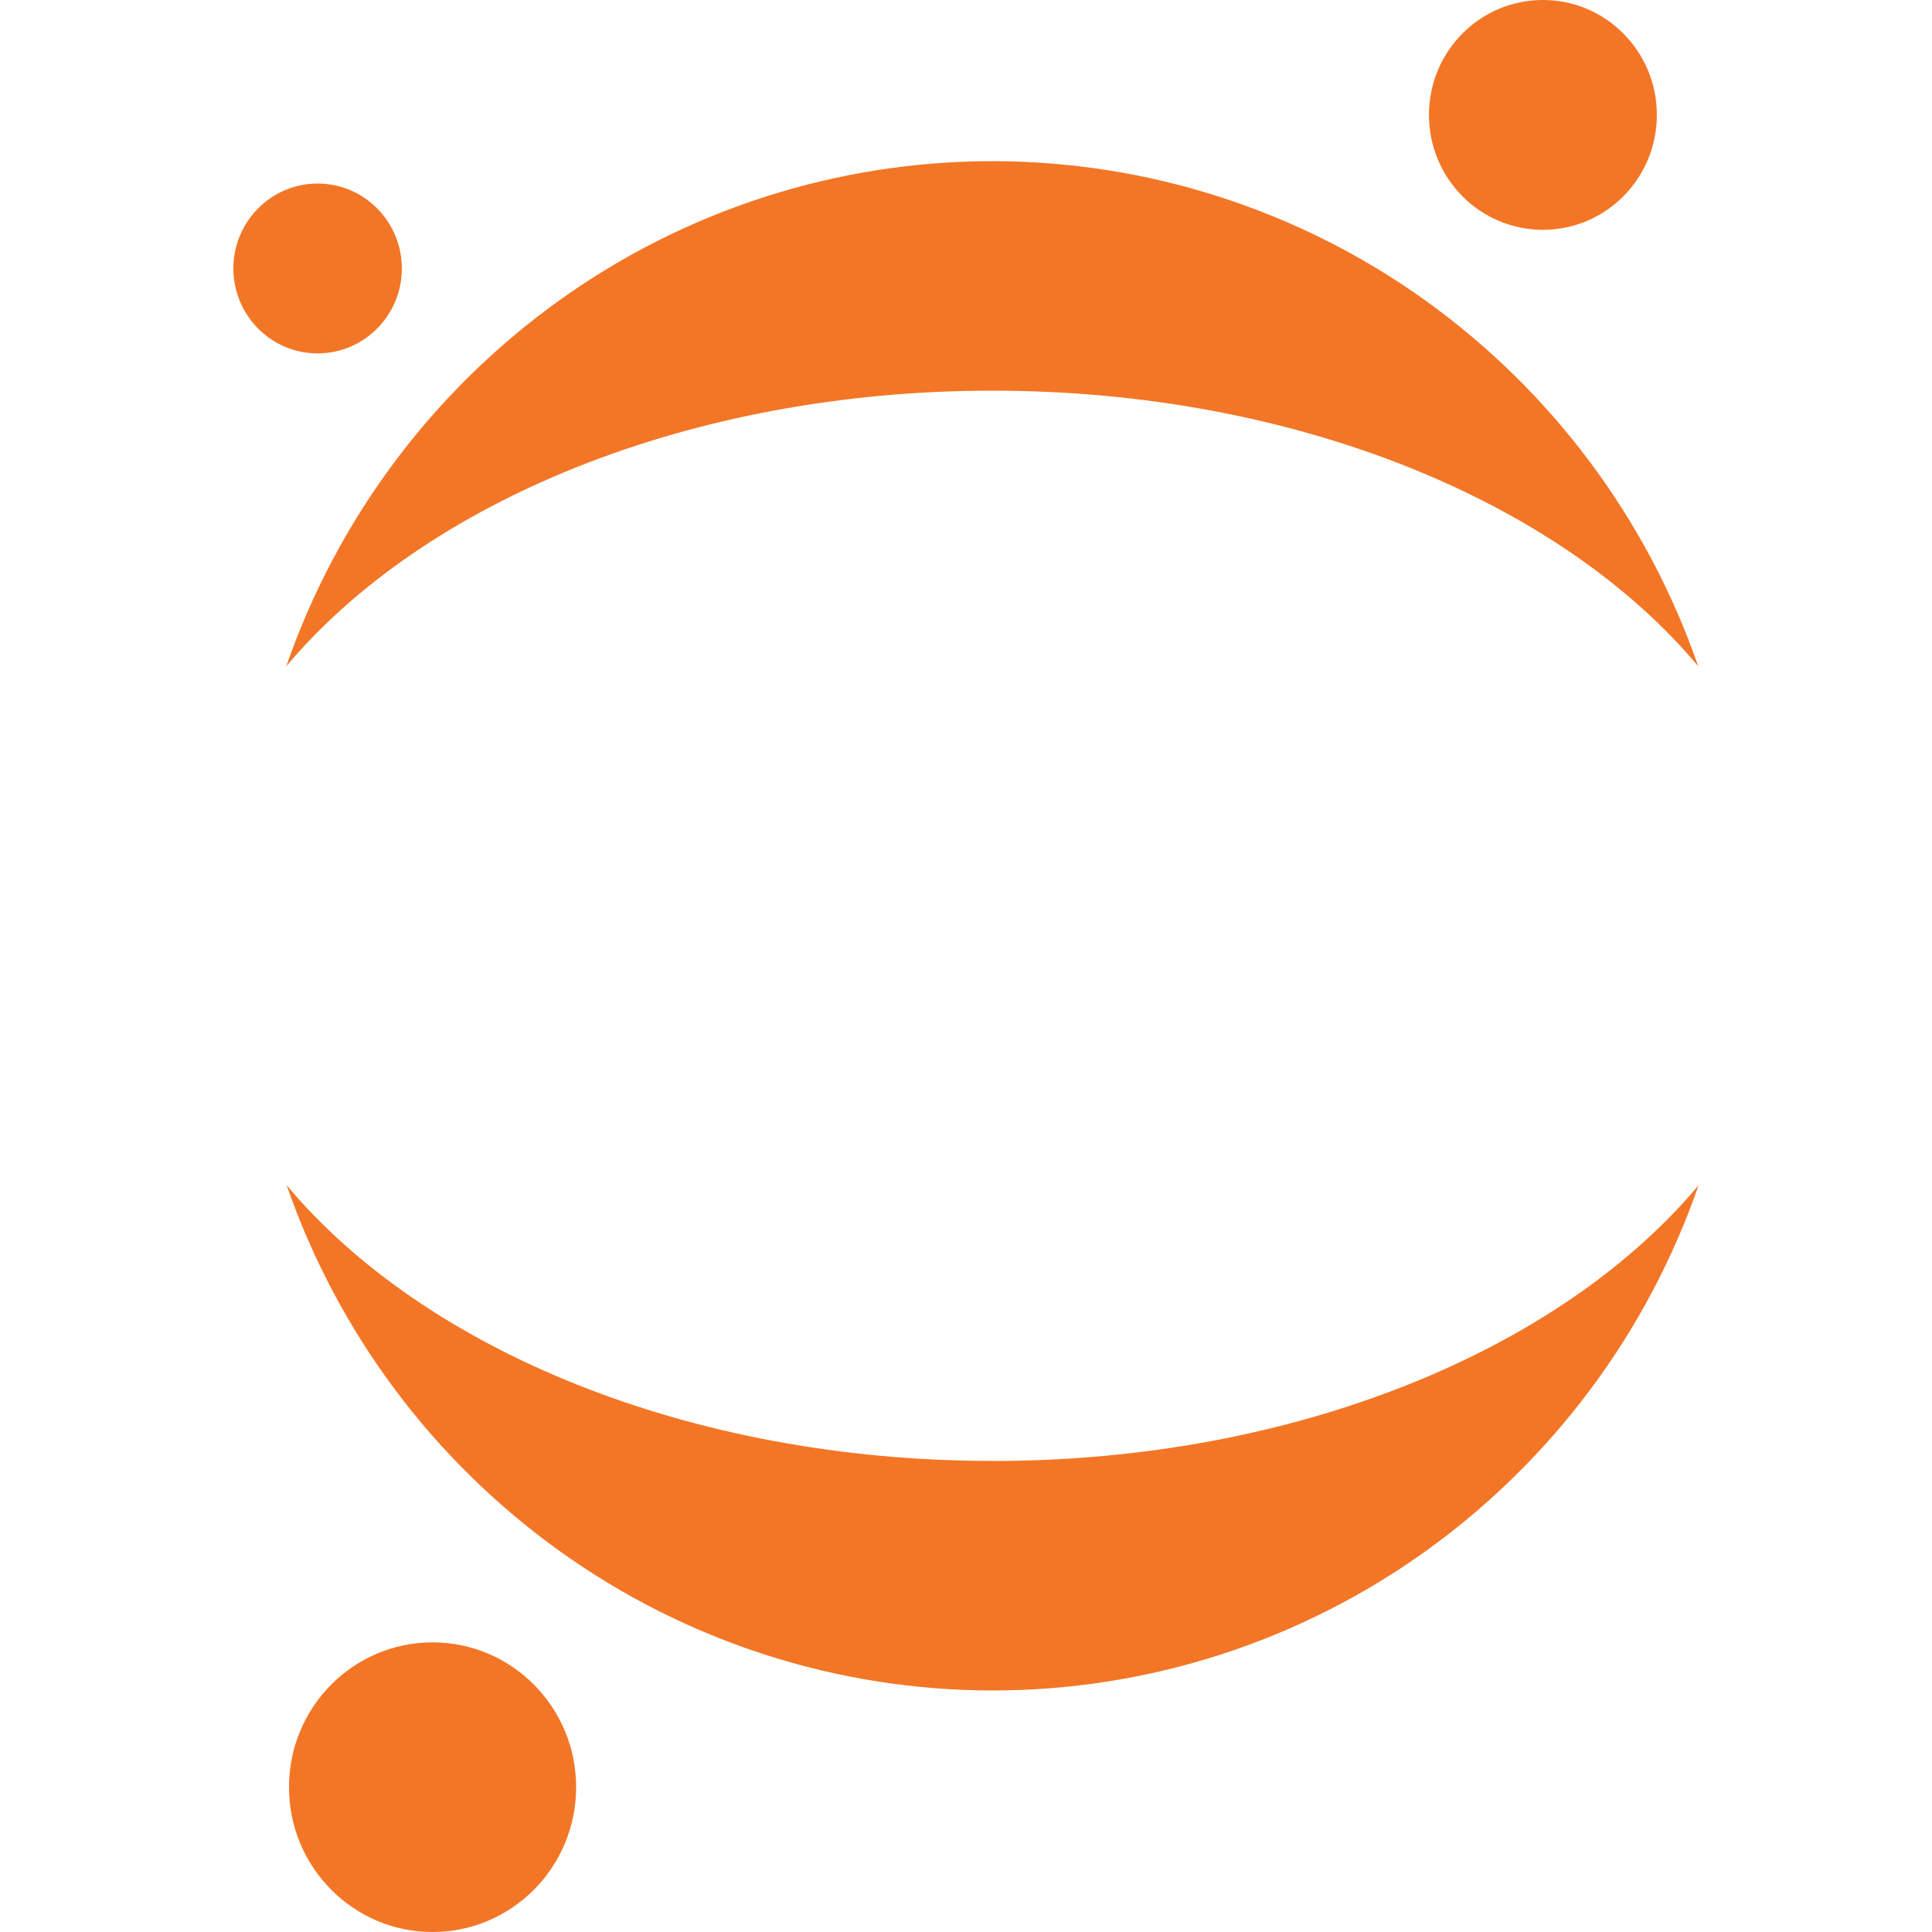
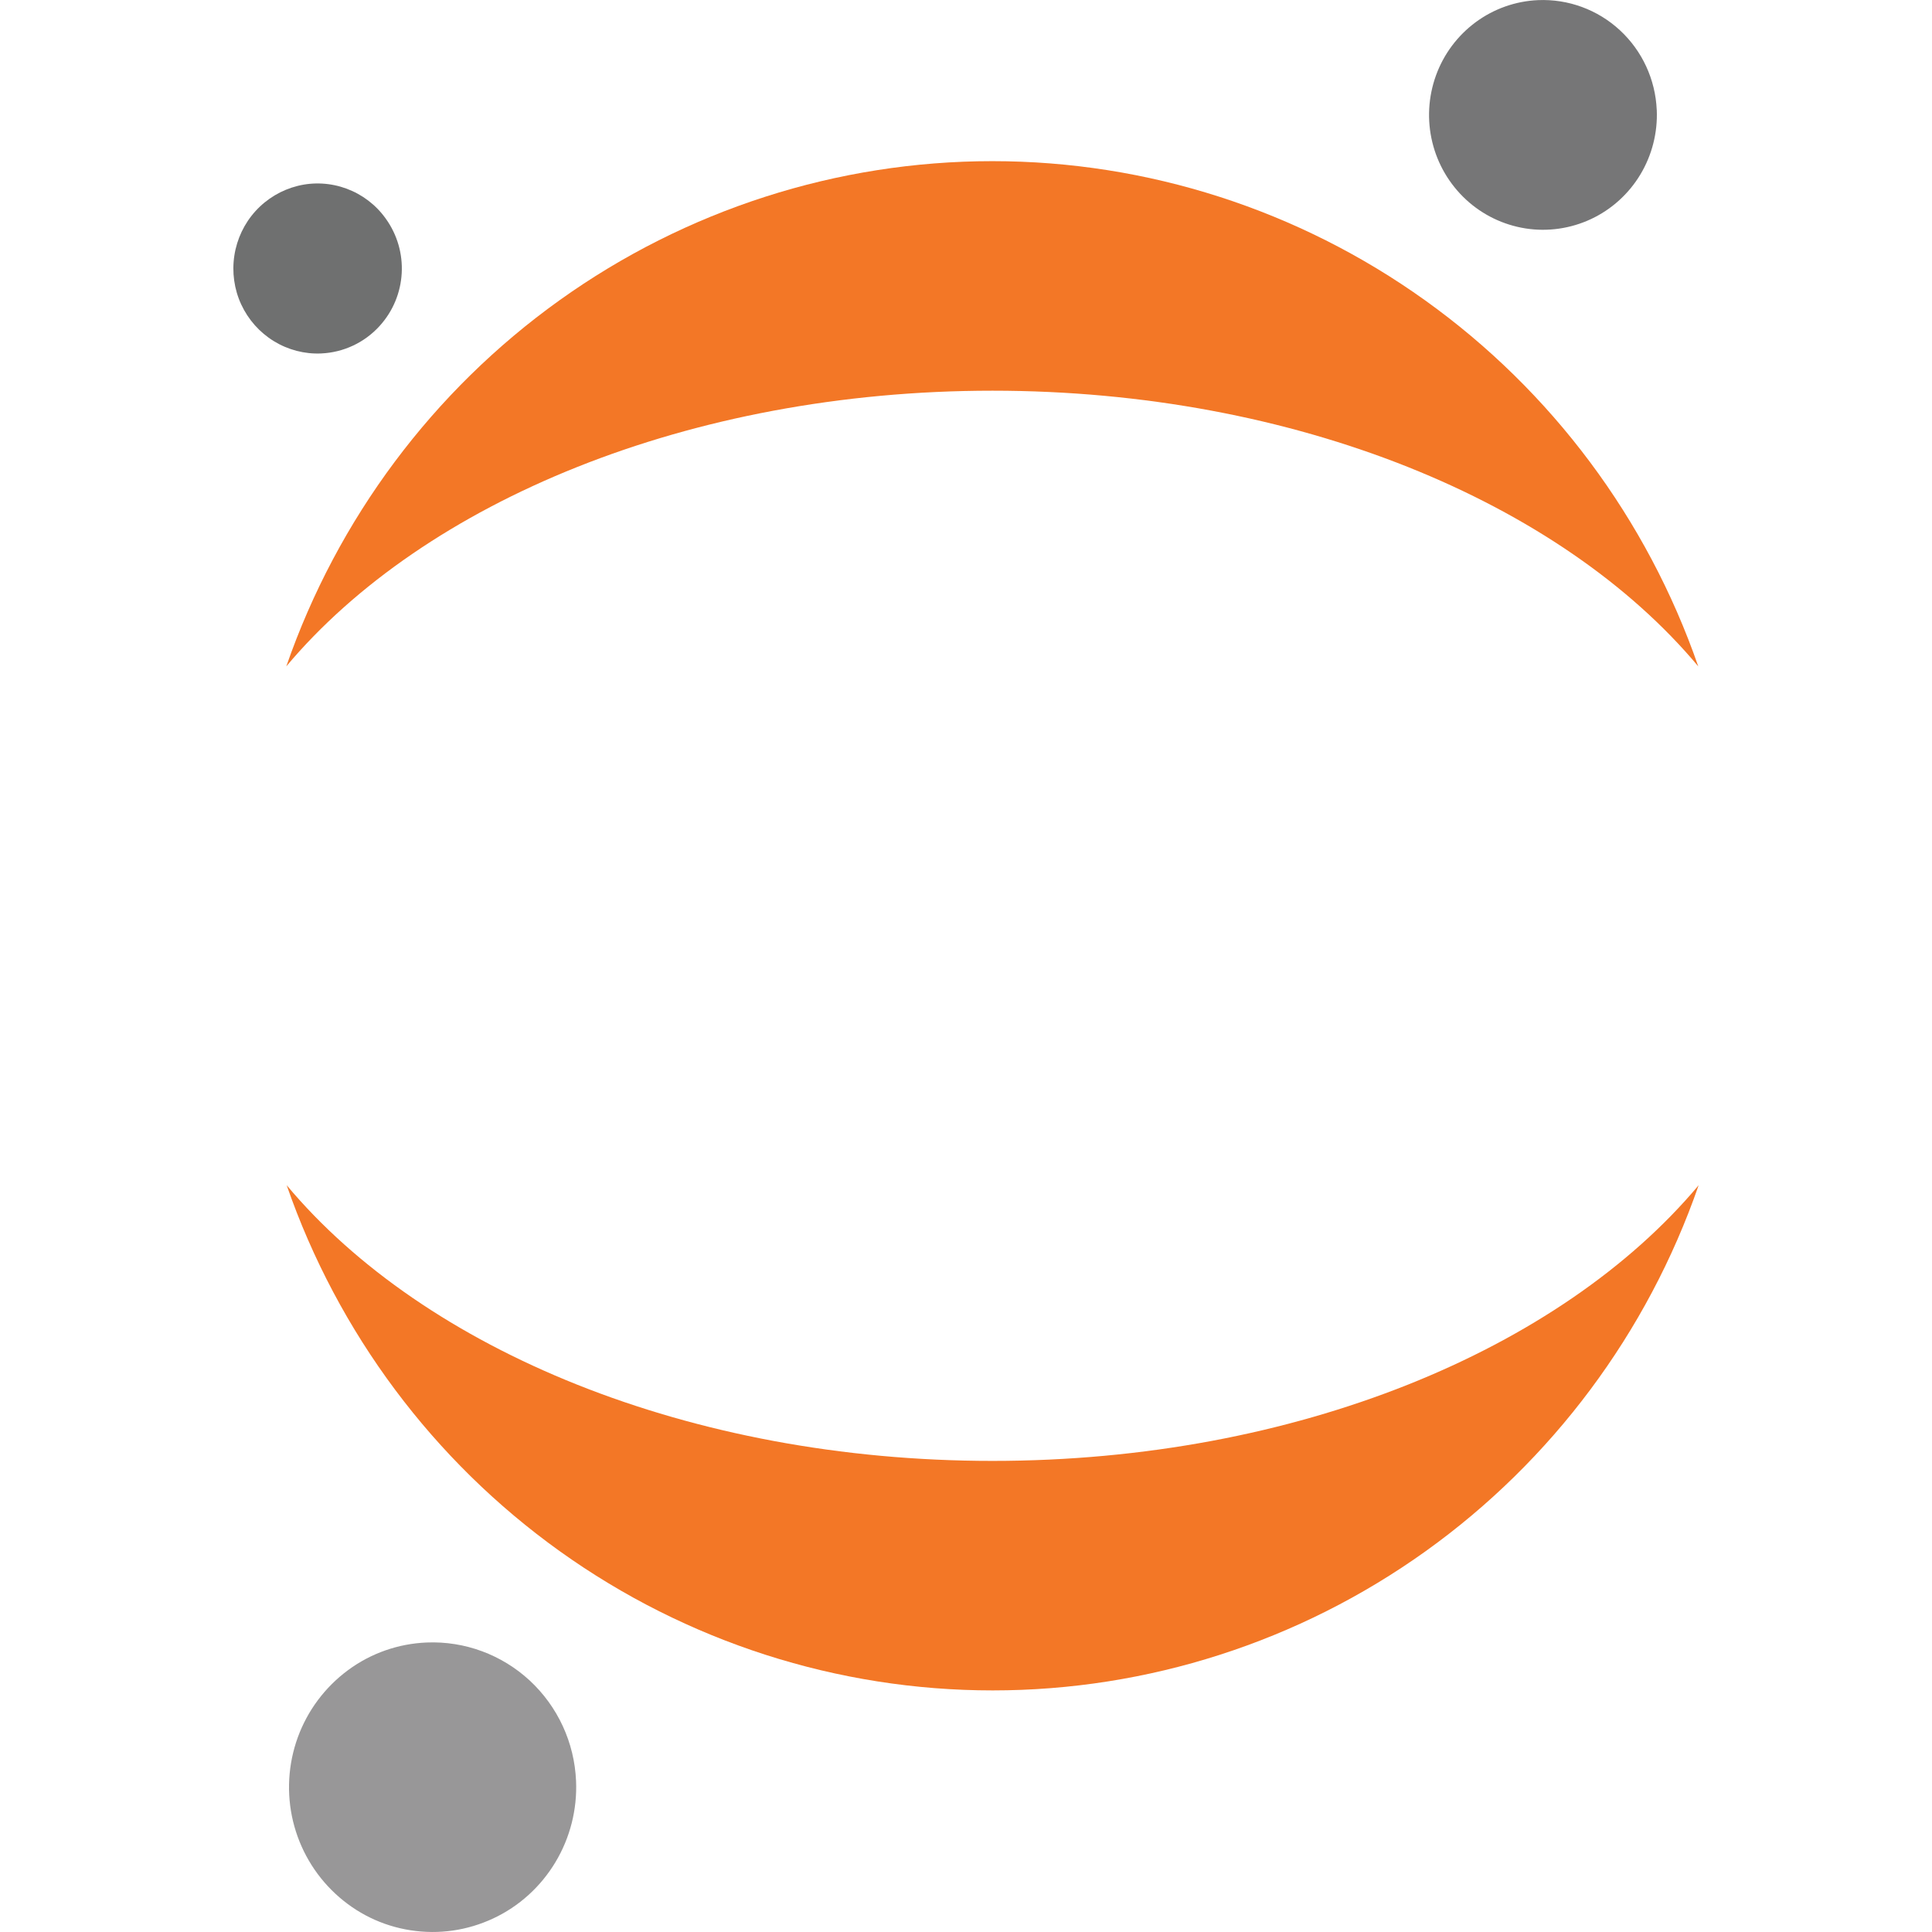
- <svg xmlns="http://www.w3.org/2000/svg" role="img" viewBox="0 0 24 24" fill="#F37626" stroke="#">
-   <path d="M7.157 22.201A1.784 1.799 0 0 1 5.374 24a1.784 1.799 0 0 1-1.784-1.799 1.784 1.799 0 0 1 1.784-1.799 1.784 1.799 0 0 1 1.783 1.799zM20.582 1.427a1.415 1.427 0 0 1-1.415 1.428 1.415 1.427 0 0 1-1.416-1.428A1.415 1.427 0 0 1 19.167 0a1.415 1.427 0 0 1 1.415 1.427zM4.992 3.336A1.047 1.056 0 0 1 3.946 4.39a1.047 1.056 0 0 1-1.047-1.055A1.047 1.056 0 0 1 3.946 2.28a1.047 1.056 0 0 1 1.046 1.056zm7.336 1.517c3.769 0 7.06 1.38 8.768 3.424a9.363 9.363 0 0 0-3.393-4.547 9.238 9.238 0 0 0-5.377-1.728A9.238 9.238 0 0 0 6.95 3.73a9.363 9.363 0 0 0-3.394 4.547c1.713-2.04 5.004-3.424 8.772-3.424zm.001 13.295c-3.768 0-7.06-1.381-8.768-3.425a9.363 9.363 0 0 0 3.394 4.547A9.238 9.238 0 0 0 12.33 21a9.238 9.238 0 0 0 5.377-1.729 9.363 9.363 0 0 0 3.393-4.547c-1.712 2.044-5.003 3.425-8.772 3.425Z" />
+ <svg xmlns="http://www.w3.org/2000/svg" xmlns:xlink="http://www.w3.org/1999/xlink" width="64" height="64">
+   <g transform="matrix(1.280134 0 0 1.280134 -2089.59 -2679.717)">
+     <use xlink:href="#A" fill="#767677" x="1669.3" y="2093.31" />
+     <g fill="#f37726">
+       <use xlink:href="#B" x="1639.74" y="2123.98" />
+       <use xlink:href="#C" x="1639.73" y="2097.48" />
+     </g>
+     <use xlink:href="#D" fill="#989798" x="1639.8" y="2135.81" />
+     <use xlink:href="#E" fill="#6f7070" x="1638.36" y="2098.06" />
+   </g>
+   <defs>
+     <path id="A" d="M5.894 2.844c.025.588-.123 1.17-.425 1.672s-.746.904-1.275 1.152-1.12.333-1.695.243a2.94 2.94 0 0 1-1.543-.748 2.98 2.98 0 0 1-.871-1.486c-.138-.57-.105-1.17.095-1.724A2.97 2.97 0 0 1 1.208.574 2.93 2.93 0 0 1 2.823.003c.78-.033 1.542.247 2.118.78s.918 1.274.952 2.06z" />
+     <path id="B" d="M18.265 7.134C10.415 7.134 3.56 4.258 0 0c1.325 3.82 3.796 7.13 7.07 9.473s7.187 3.6 11.2 3.6 7.927-1.258 11.2-3.6S35.213 3.82 36.538 0C32.97 4.258 26.115 7.134 18.265 7.134z" />
+     <path id="C" d="M18.273 5.94c7.85 0 14.706 2.877 18.265 7.134-1.325-3.82-3.796-7.13-7.07-9.473S22.282 0 18.27 0s-7.927 1.258-11.2 3.6S1.325 9.253 0 13.073C3.567 8.825 10.423 5.94 18.273 5.94z" />
+     <path id="D" d="M7.428 3.583a3.77 3.77 0 0 1-.536 2.109c-.382.634-.94 1.14-1.608 1.452s-1.4.42-2.137.306-1.404-.442-1.945-.944S.28 5.353.105 4.632a3.78 3.78 0 0 1 .122-2.173c.253-.696.705-1.3 1.3-1.74S2.83.033 3.564.003c.983-.04 1.94.314 2.666.985a3.76 3.76 0 0 1 1.198 2.596z" />
+     <path id="E" d="M2.275 4.396c-.43.02-.858-.092-1.227-.318S.385 3.52.203 3.127-.04 2.292.026 1.862.283 1.03.575.71s.672-.546 1.09-.65.86-.078 1.265.072.757.417 1.01.77a2.21 2.21 0 0 1-.156 2.784c-.39.43-.934.684-1.51.71z" />
+   </defs>
</svg>
